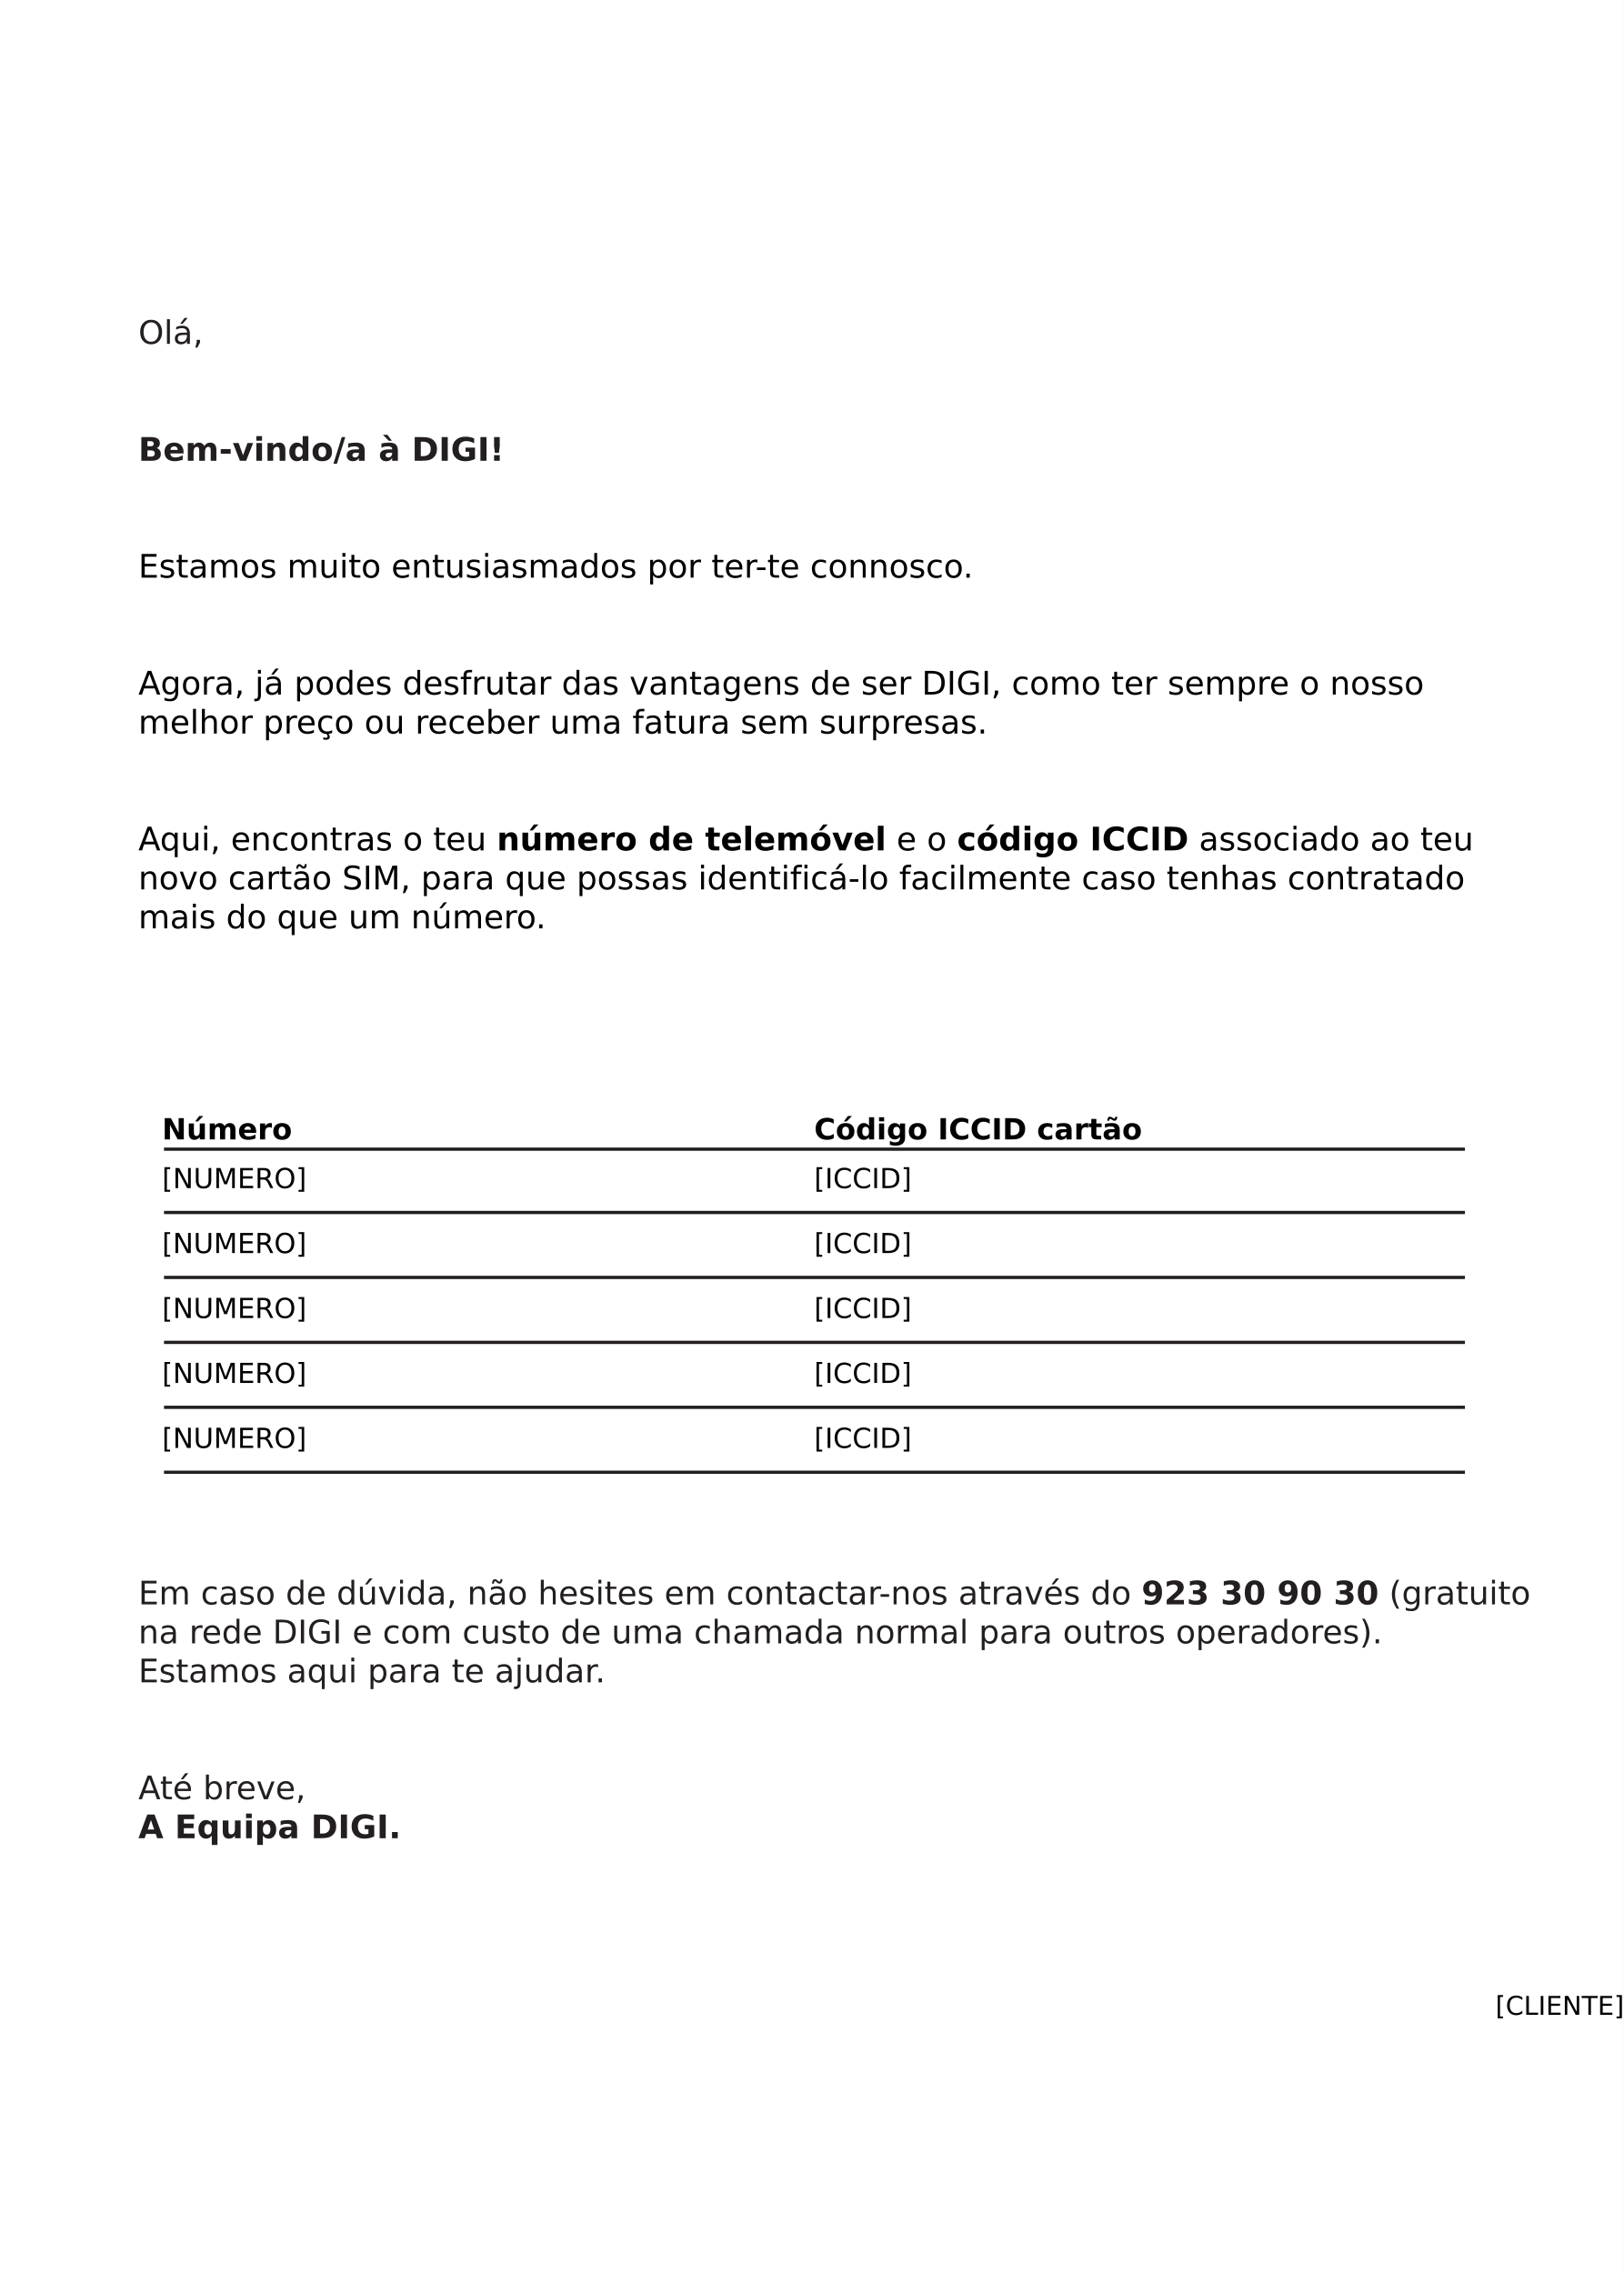
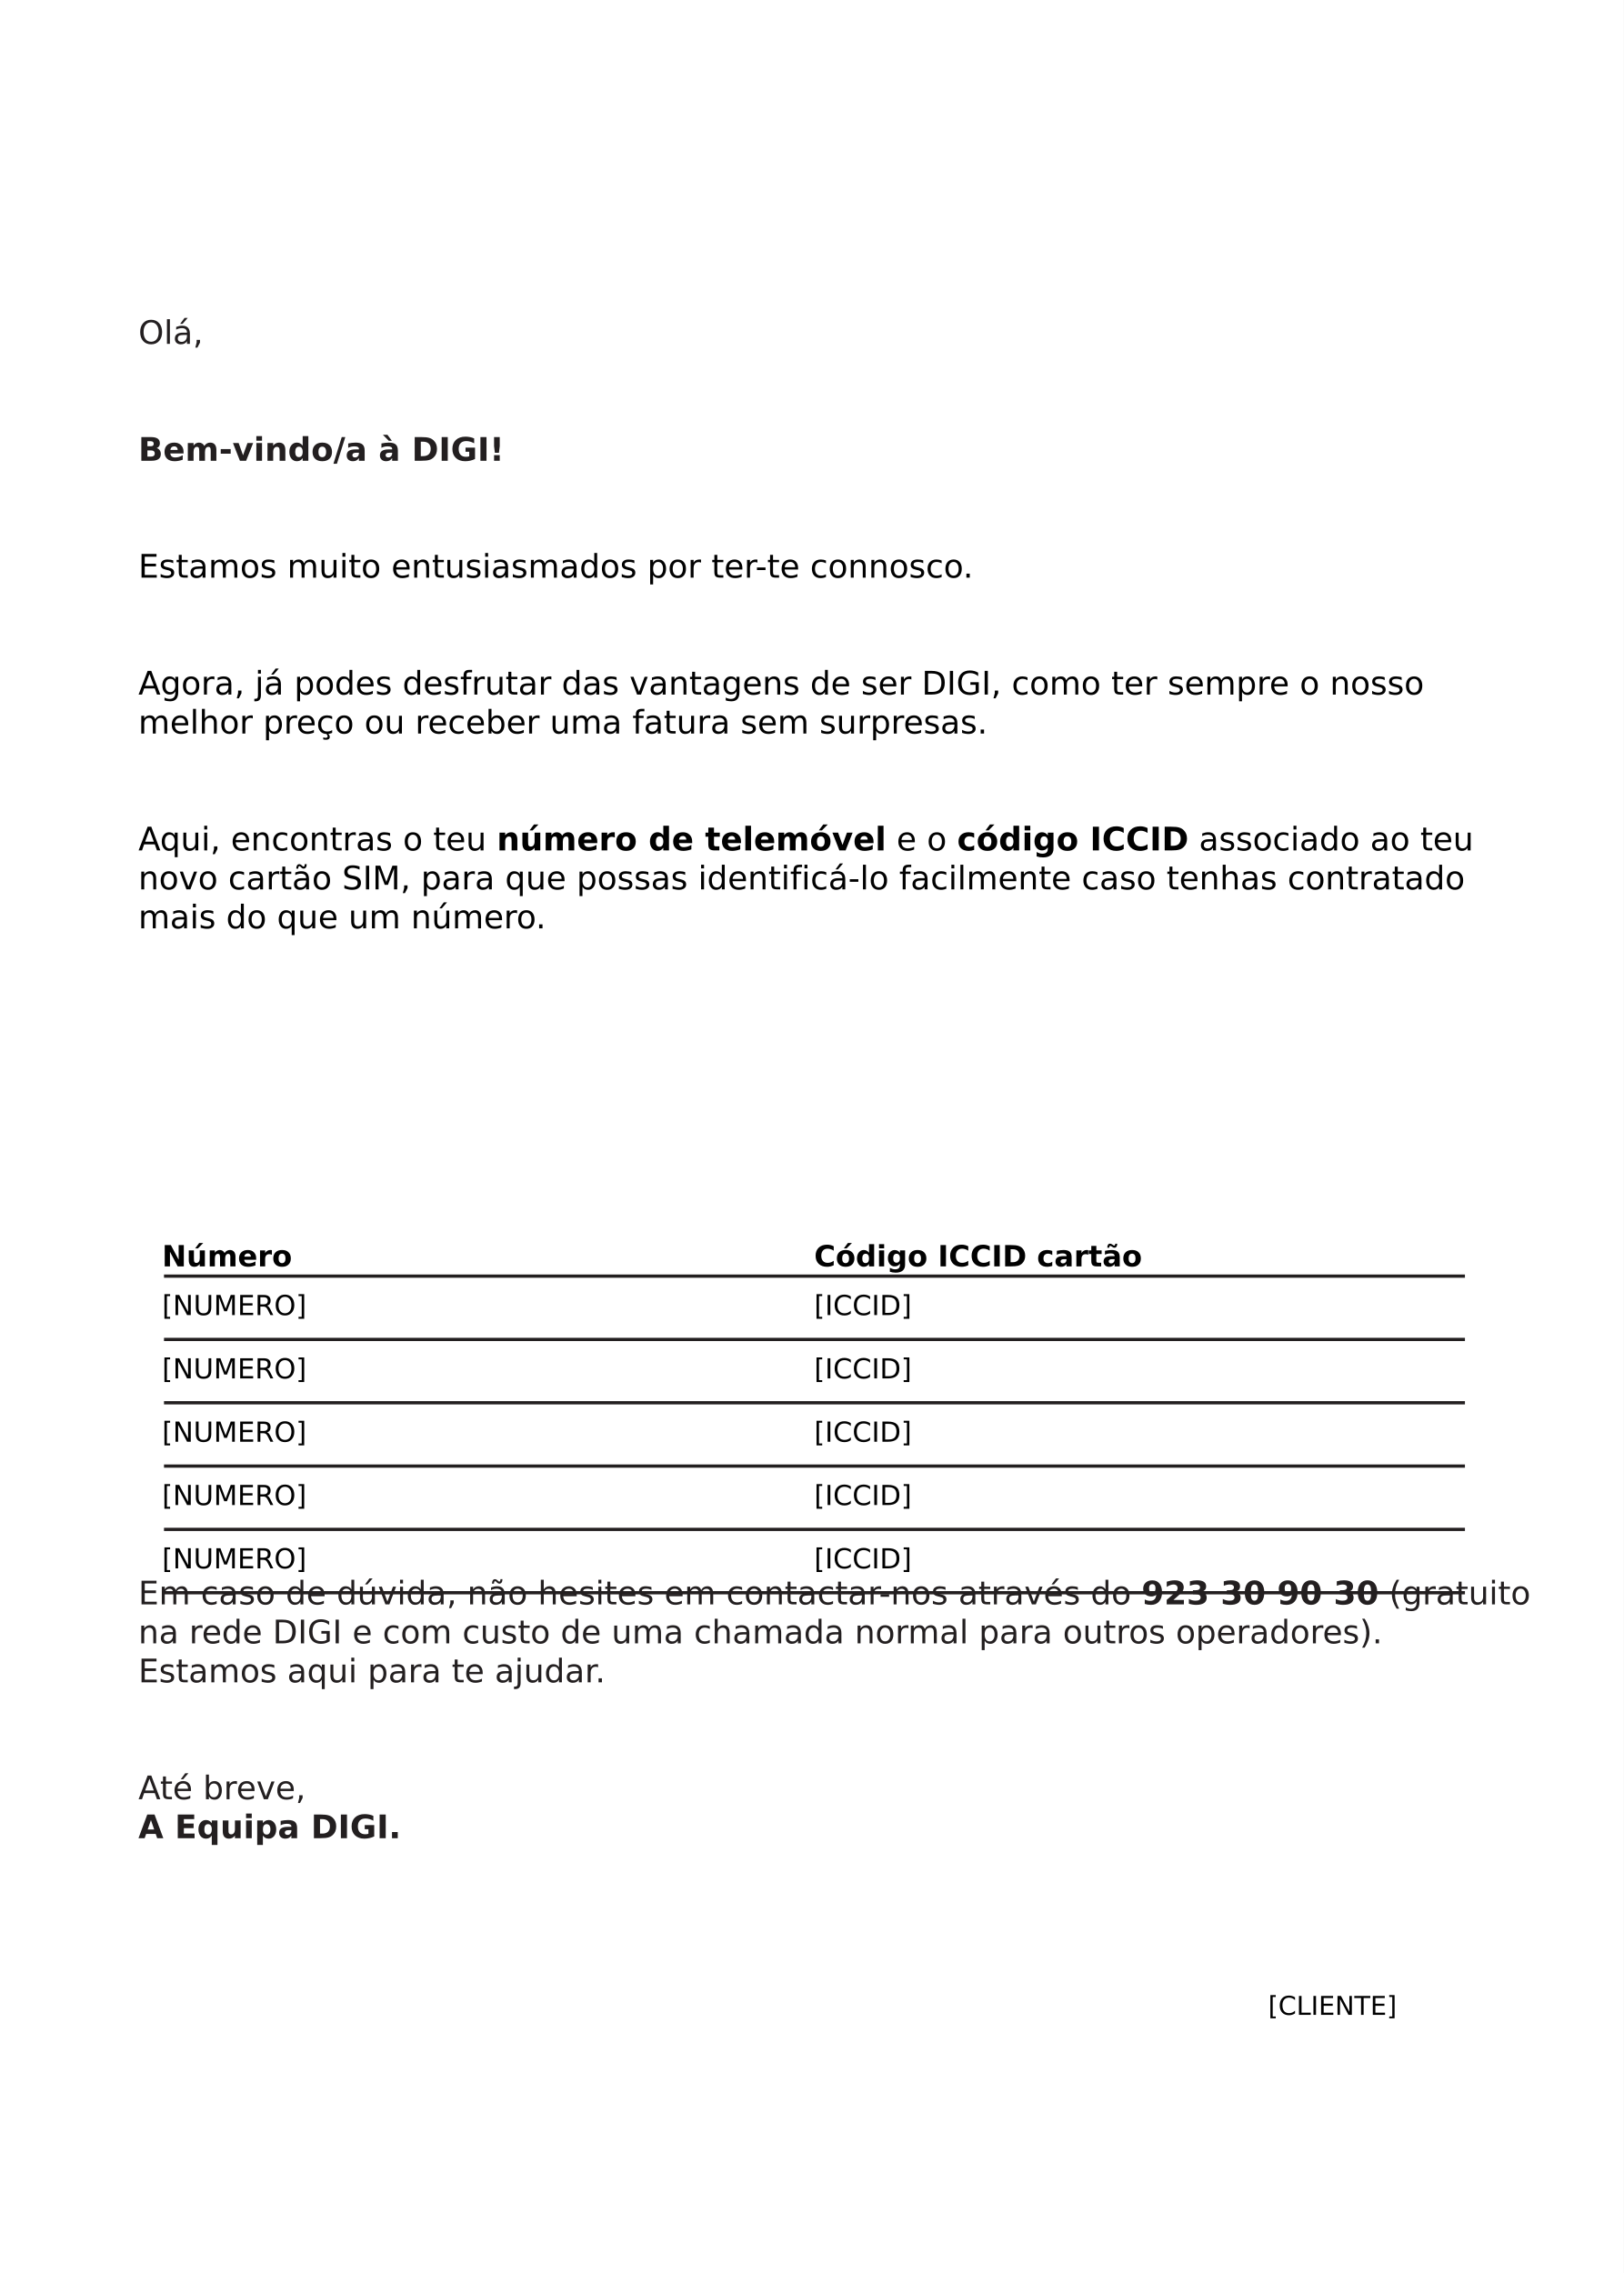
<svg xmlns="http://www.w3.org/2000/svg" viewBox="0 0 500 700">
  <rect width="500" height="700" style="fill: #fff;" />
  <text x="42.6" y="105.9" style="font-size: 10px; font-family: DejaVu Sans, Liberation Sans, Arial, sans-serif; fill: #231f20;">
    Olá,
  </text>
  <text x="42.6" y="141.9" style="font-size: 10px; font-family: DejaVu Sans, Liberation Sans, Arial, sans-serif; font-weight: 700; fill: #231f20;">
    Bem-vindo/a à DIGI!
  </text>
  <text x="42.6" y="177.9" style="font-size: 10px; font-family: DejaVu Sans, Liberation Sans, Arial, sans-serif; fill: #010101;">
    Estamos muito entusiasmados por ter-te connosco.
  </text>
  <text x="42.6" y="213.9" style="font-size: 10px; font-family: DejaVu Sans, Liberation Sans, Arial, sans-serif; fill: #010101;">
    Agora, já podes desfrutar das vantagens de ser DIGI, como ter sempre o nosso
  </text>
  <text x="42.6" y="225.9" style="font-size: 10px; font-family: DejaVu Sans, Liberation Sans, Arial, sans-serif; fill: #010101;">
    melhor preço ou receber uma fatura sem surpresas.
  </text>
  <text x="42.6" y="261.9" style="font-size: 10px; font-family: DejaVu Sans, Liberation Sans, Arial, sans-serif; fill: #010101;">
    Aqui, encontras o teu <tspan style="font-weight: 700;">número de telemóvel</tspan> e o <tspan style="font-weight: 700;">código ICCID</tspan> associado ao teu
  </text>
  <text x="42.6" y="273.9" style="font-size: 10px; font-family: DejaVu Sans, Liberation Sans, Arial, sans-serif; fill: #010101;">
    novo cartão SIM, para que possas identificá-lo facilmente caso tenhas contratado
  </text>
  <text x="42.6" y="285.9" style="font-size: 10px; font-family: DejaVu Sans, Liberation Sans, Arial, sans-serif; fill: #010101;">
    mais do que um número.
  </text>
-   <text x="49.9" y="350.9" style="font-size: 9px; font-family: DejaVu Sans, Liberation Sans, Arial, sans-serif; font-weight: 700; fill: #010101;">
+   <text x="49.9" y="390.0" style="font-size: 9px; font-family: DejaVu Sans, Liberation Sans, Arial, sans-serif; font-weight: 700; fill: #010101;">
    Número
  </text>
-   <text x="250.7" y="350.9" style="font-size: 9px; font-family: DejaVu Sans, Liberation Sans, Arial, sans-serif; font-weight: 700; fill: #010101;">
+   <text x="250.7" y="390.0" style="font-size: 9px; font-family: DejaVu Sans, Liberation Sans, Arial, sans-serif; font-weight: 700; fill: #010101;">
    Código ICCID cartão
  </text>
-   <line x1="50.5" y1="353.9" x2="451.1" y2="353.9" style="fill: none; stroke: #231f20; stroke-width: 1;" />
-   <text x="49.9" y="365.9" style="font-size: 8.5px; font-family: DejaVu Sans, Liberation Sans, Arial, sans-serif; fill: #010101;">
+   <line x1="50.5" y1="393.0" x2="451.1" y2="393.0" style="fill: none; stroke: #231f20; stroke-width: 1;" />
+   <text x="49.9" y="405.0" style="font-size: 8.5px; font-family: DejaVu Sans, Liberation Sans, Arial, sans-serif; fill: #010101;">
    [NUMERO]
  </text>
-   <text x="250.7" y="365.9" style="font-size: 8.5px; font-family: DejaVu Sans, Liberation Sans, Arial, sans-serif; fill: #010101;">
+   <text x="250.7" y="405.0" style="font-size: 8.5px; font-family: DejaVu Sans, Liberation Sans, Arial, sans-serif; fill: #010101;">
    [ICCID]
  </text>
-   <line x1="50.5" y1="373.4" x2="451.1" y2="373.4" style="fill: none; stroke: #231f20; stroke-width: 1;" />
-   <text x="49.9" y="385.9" style="font-size: 8.5px; font-family: DejaVu Sans, Liberation Sans, Arial, sans-serif; fill: #010101;">
+   <line x1="50.5" y1="412.5" x2="451.1" y2="412.5" style="fill: none; stroke: #231f20; stroke-width: 1;" />
+   <text x="49.9" y="424.5" style="font-size: 8.5px; font-family: DejaVu Sans, Liberation Sans, Arial, sans-serif; fill: #010101;">
    [NUMERO]
  </text>
-   <text x="250.7" y="385.9" style="font-size: 8.5px; font-family: DejaVu Sans, Liberation Sans, Arial, sans-serif; fill: #010101;">
+   <text x="250.7" y="424.5" style="font-size: 8.5px; font-family: DejaVu Sans, Liberation Sans, Arial, sans-serif; fill: #010101;">
    [ICCID]
  </text>
-   <line x1="50.5" y1="393.4" x2="451.1" y2="393.4" style="fill: none; stroke: #231f20; stroke-width: 1;" />
-   <text x="49.9" y="405.9" style="font-size: 8.5px; font-family: DejaVu Sans, Liberation Sans, Arial, sans-serif; fill: #010101;">
+   <line x1="50.5" y1="432.0" x2="451.1" y2="432.0" style="fill: none; stroke: #231f20; stroke-width: 1;" />
+   <text x="49.9" y="444.0" style="font-size: 8.5px; font-family: DejaVu Sans, Liberation Sans, Arial, sans-serif; fill: #010101;">
    [NUMERO]
  </text>
-   <text x="250.7" y="405.9" style="font-size: 8.5px; font-family: DejaVu Sans, Liberation Sans, Arial, sans-serif; fill: #010101;">
+   <text x="250.7" y="444.0" style="font-size: 8.5px; font-family: DejaVu Sans, Liberation Sans, Arial, sans-serif; fill: #010101;">
    [ICCID]
  </text>
-   <line x1="50.5" y1="413.4" x2="451.1" y2="413.4" style="fill: none; stroke: #231f20; stroke-width: 1;" />
-   <text x="49.9" y="425.9" style="font-size: 8.5px; font-family: DejaVu Sans, Liberation Sans, Arial, sans-serif; fill: #010101;">
+   <line x1="50.5" y1="451.5" x2="451.1" y2="451.5" style="fill: none; stroke: #231f20; stroke-width: 1;" />
+   <text x="49.9" y="463.5" style="font-size: 8.5px; font-family: DejaVu Sans, Liberation Sans, Arial, sans-serif; fill: #010101;">
    [NUMERO]
  </text>
-   <text x="250.7" y="425.9" style="font-size: 8.5px; font-family: DejaVu Sans, Liberation Sans, Arial, sans-serif; fill: #010101;">
+   <text x="250.7" y="463.5" style="font-size: 8.5px; font-family: DejaVu Sans, Liberation Sans, Arial, sans-serif; fill: #010101;">
    [ICCID]
  </text>
-   <line x1="50.5" y1="433.4" x2="451.1" y2="433.4" style="fill: none; stroke: #231f20; stroke-width: 1;" />
-   <text x="49.9" y="445.9" style="font-size: 8.5px; font-family: DejaVu Sans, Liberation Sans, Arial, sans-serif; fill: #010101;">
+   <line x1="50.5" y1="471.0" x2="451.1" y2="471.0" style="fill: none; stroke: #231f20; stroke-width: 1;" />
+   <text x="49.9" y="483.0" style="font-size: 8.5px; font-family: DejaVu Sans, Liberation Sans, Arial, sans-serif; fill: #010101;">
    [NUMERO]
  </text>
-   <text x="250.7" y="445.9" style="font-size: 8.5px; font-family: DejaVu Sans, Liberation Sans, Arial, sans-serif; fill: #010101;">
+   <text x="250.7" y="483.0" style="font-size: 8.5px; font-family: DejaVu Sans, Liberation Sans, Arial, sans-serif; fill: #010101;">
    [ICCID]
  </text>
-   <line x1="50.5" y1="453.4" x2="451.1" y2="453.4" style="fill: none; stroke: #231f20; stroke-width: 1;" />
+   <line x1="50.5" y1="490.5" x2="451.1" y2="490.5" style="fill: none; stroke: #231f20; stroke-width: 1;" />
  <text x="42.6" y="494.1" style="font-size: 10px; font-family: DejaVu Sans, Liberation Sans, Arial, sans-serif; fill: #231f20;">
    Em caso de dúvida, não hesites em contactar-nos através do <tspan style="font-weight: 700;">923 30 90 30</tspan> (gratuito
  </text>
  <text x="42.6" y="506.1" style="font-size: 10px; font-family: DejaVu Sans, Liberation Sans, Arial, sans-serif; fill: #231f20;">
    na rede DIGI e com custo de uma chamada normal para outros operadores).
  </text>
  <text x="42.6" y="518.1" style="font-size: 10px; font-family: DejaVu Sans, Liberation Sans, Arial, sans-serif; fill: #231f20;">
    Estamos aqui para te ajudar.
  </text>
  <text x="42.6" y="554.1" style="font-size: 10px; font-family: DejaVu Sans, Liberation Sans, Arial, sans-serif; fill: #231f20;">
    Até breve,
  </text>
  <text x="42.6" y="566.1" style="font-size: 10px; font-family: DejaVu Sans, Liberation Sans, Arial, sans-serif; font-weight: 700; fill: #231f20;">
    A Equipa DIGI.
  </text>
-   <text x="460.5" y="620.5" style="font-size: 8px; font-family: DejaVu Sans, Liberation Sans, Arial, sans-serif; fill: #010101;">
+   <text x="390.5" y="620.5" style="font-size: 8px; font-family: DejaVu Sans, Liberation Sans, Arial, sans-serif; fill: #010101;">
    [CLIENTE]
  </text>
</svg>
